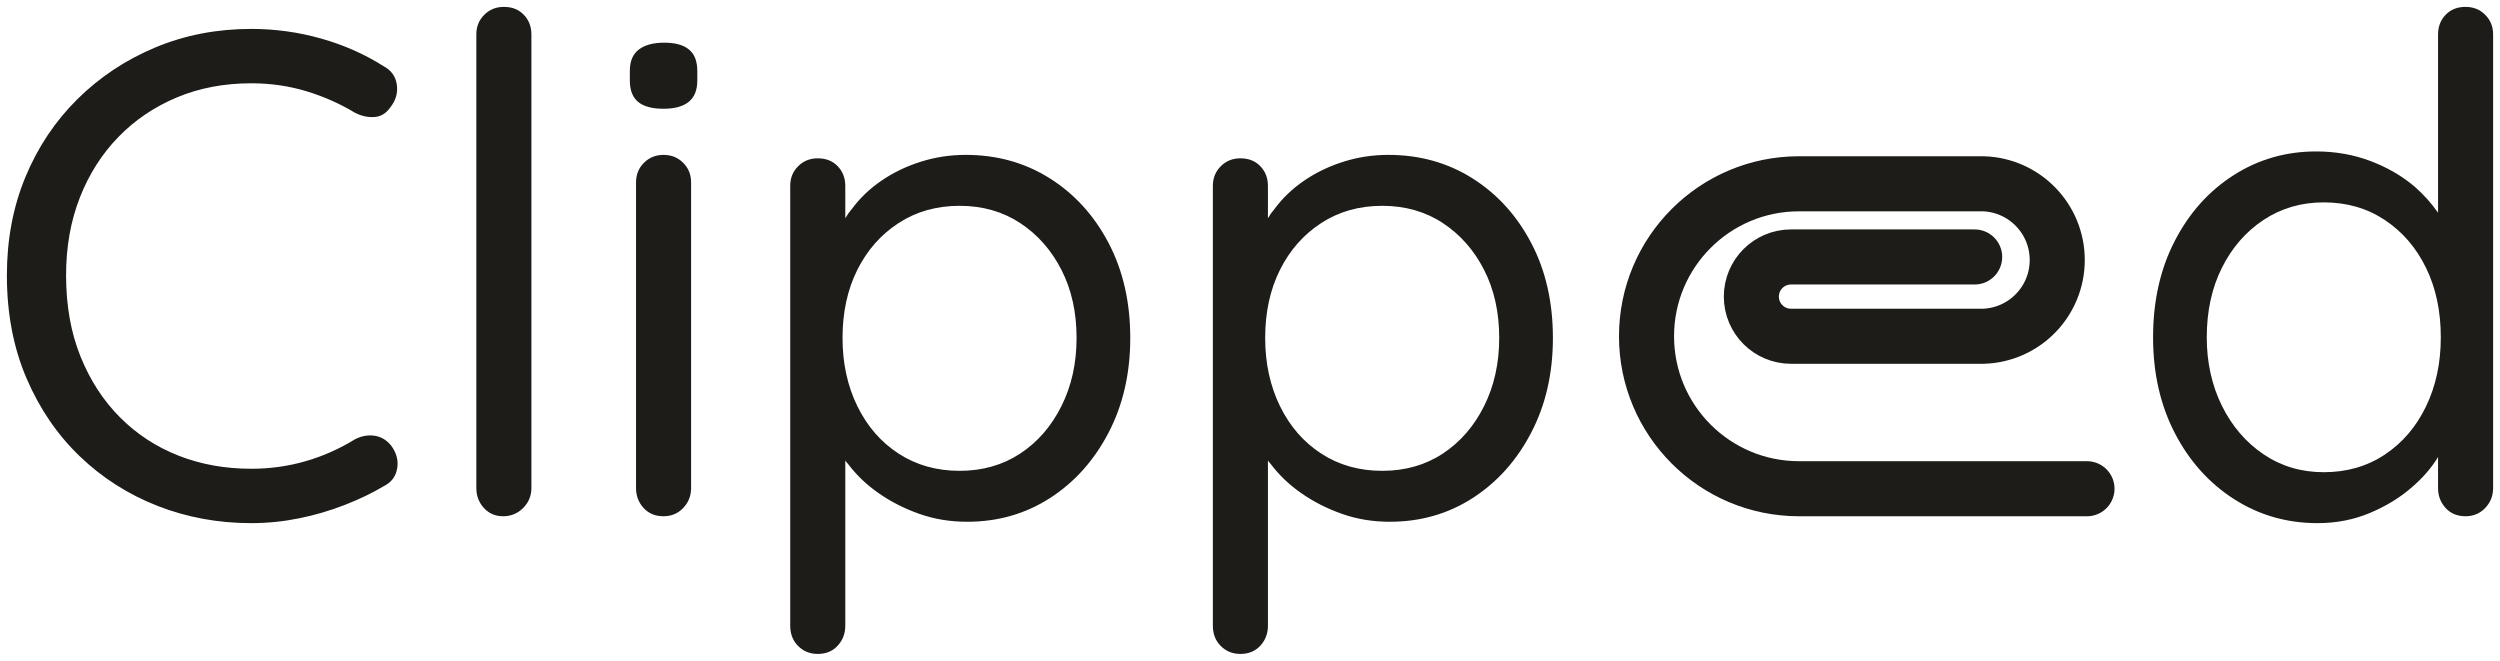
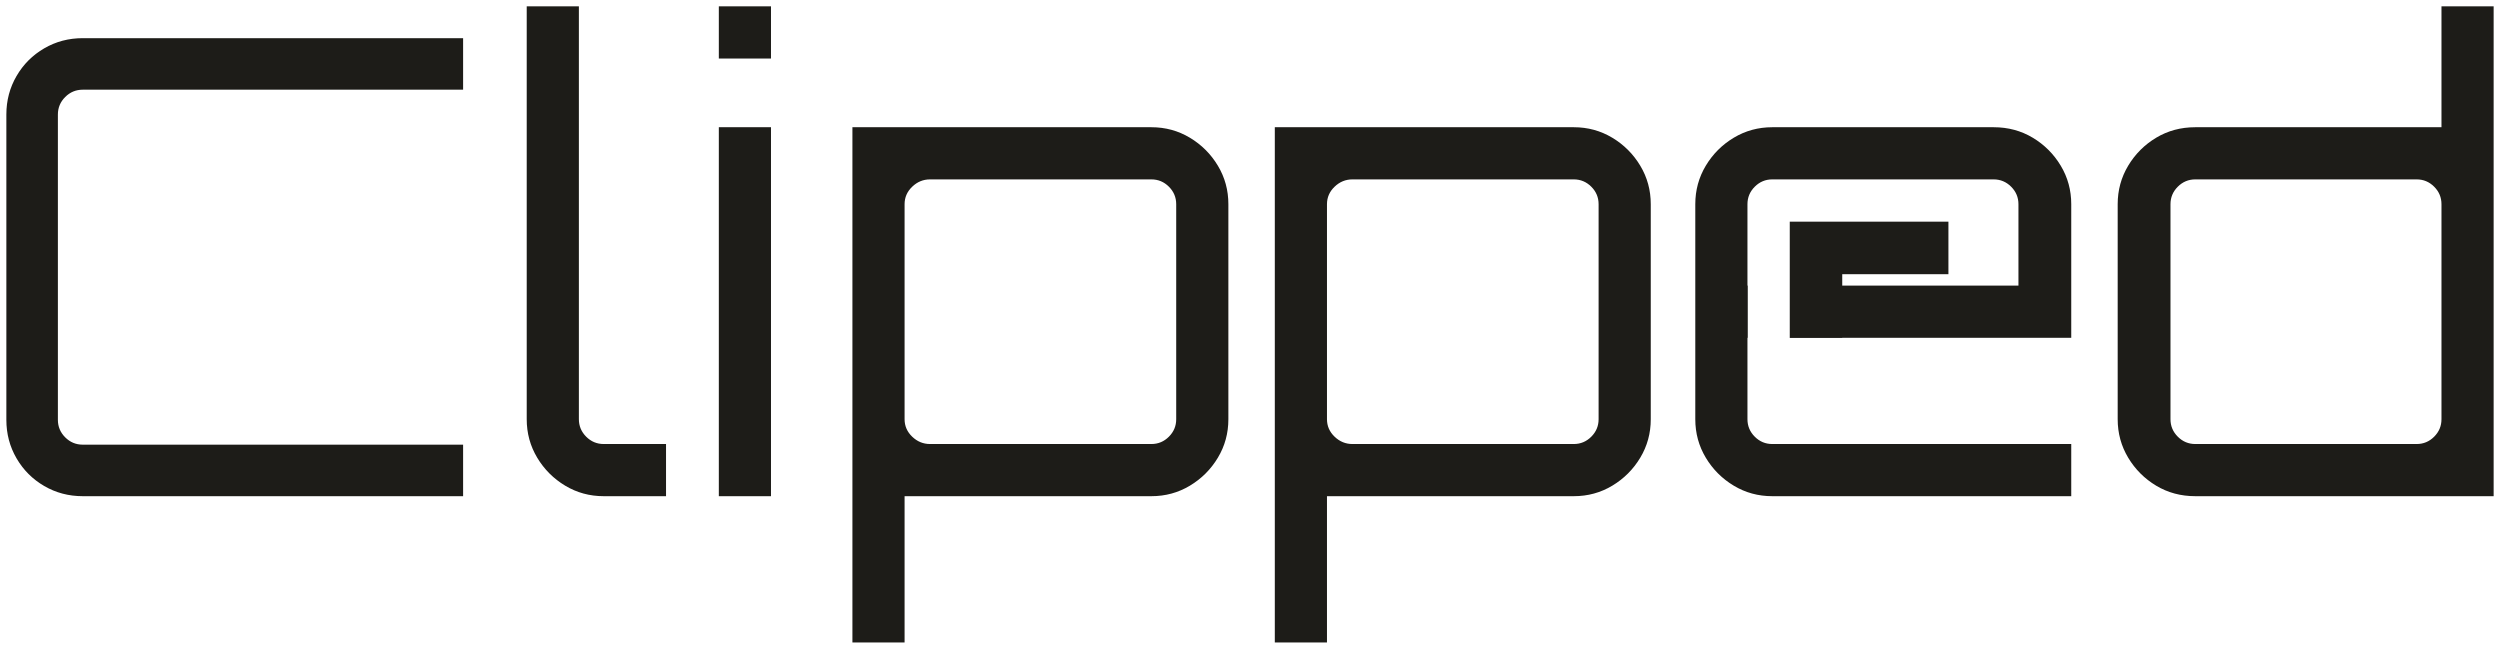
- <svg xmlns="http://www.w3.org/2000/svg" viewBox="3.5 -75 363.19 96" role="img" aria-label="Clipped">
-   <path d="M59.20-65.40L59.20-65.40Q60.90-64.50 61.15-62.70Q61.40-60.90 60.20-59.40L60.20-59.40Q59.30-58.10 57.90-58Q56.50-57.90 55.10-58.60L55.10-58.60Q51.80-60.60 48-61.75Q44.20-62.90 40-62.90L40-62.90Q34.10-62.90 29.20-60.85Q24.30-58.80 20.70-55.10Q17.10-51.40 15.10-46.30Q13.10-41.20 13.10-35L13.10-35Q13.10-28.40 15.20-23.20Q17.30-18 20.95-14.35Q24.60-10.70 29.45-8.80Q34.30-6.90 40-6.90L40-6.90Q44.10-6.90 47.90-8Q51.70-9.10 55.10-11.20L55.10-11.20Q56.50-11.90 57.90-11.70Q59.30-11.50 60.30-10.30L60.30-10.30Q61.50-8.70 61.20-6.95Q60.90-5.20 59.30-4.40L59.30-4.40Q56.80-2.90 53.60-1.65Q50.40-0.40 46.95 0.30Q43.50 1 40 1L40 1Q32.80 1 26.40-1.50Q20-4 15.10-8.70Q10.20-13.40 7.35-20.05Q4.50-26.70 4.50-35L4.50-35Q4.50-42.80 7.20-49.30Q9.90-55.80 14.75-60.60Q19.60-65.40 26.05-68.10Q32.50-70.80 40-70.80L40-70.80Q45.20-70.80 50.15-69.40Q55.10-68 59.20-65.40ZM80.70-70L80.70-4.10Q80.70-2.40 79.50-1.20Q78.30 0 76.60 0L76.60 0Q74.90 0 73.80-1.20Q72.70-2.40 72.70-4.10L72.70-4.10L72.70-70Q72.70-71.70 73.85-72.85Q75-74 76.70-74L76.70-74Q78.50-74 79.60-72.85Q80.70-71.70 80.70-70L80.70-70ZM103.90-48.50L103.90-4.10Q103.90-2.40 102.75-1.20Q101.60 0 99.90 0L99.90 0Q98.10 0 97-1.20Q95.90-2.40 95.90-4.10L95.90-4.10L95.90-48.50Q95.90-50.20 97.05-51.35Q98.20-52.50 99.90-52.50L99.90-52.50Q101.60-52.50 102.75-51.35Q103.90-50.20 103.90-48.50L103.90-48.50ZM99.90-59.20L99.90-59.20Q97.40-59.20 96.20-60.20Q95-61.20 95-63.30L95-63.30L95-64.70Q95-66.80 96.30-67.80Q97.60-68.80 100-68.80L100-68.80Q102.40-68.80 103.60-67.80Q104.80-66.80 104.80-64.70L104.80-64.70L104.80-63.30Q104.80-61.20 103.55-60.20Q102.30-59.20 99.90-59.20ZM143.80-52.50L143.80-52.50Q150.60-52.50 156-49.10Q161.40-45.70 164.55-39.70Q167.70-33.70 167.70-25.90L167.70-25.90Q167.70-18.20 164.55-12.15Q161.40-6.10 156.05-2.65Q150.70 0.80 144 0.80L144 0.80Q140.30 0.80 137.05-0.35Q133.80-1.50 131.15-3.35Q128.50-5.20 126.70-7.60L126.70-7.60Q126.50-7.80 126.30-8.10L126.30-8.10L126.30 15.90Q126.30 17.60 125.20 18.80Q124.10 20 122.30 20L122.30 20Q120.60 20 119.45 18.85Q118.30 17.70 118.30 15.90L118.30 15.90L118.30-48Q118.30-49.70 119.45-50.85Q120.60-52 122.30-52L122.30-52Q124.10-52 125.20-50.85Q126.30-49.70 126.30-48L126.30-48L126.30-43.30Q126.70-44 127.30-44.70L127.30-44.70Q129-47 131.55-48.75Q134.10-50.50 137.25-51.50Q140.40-52.50 143.80-52.50ZM142.90-45.10L142.90-45.10Q137.90-45.10 134.05-42.60Q130.20-40.10 128.05-35.80Q125.90-31.50 125.90-25.90L125.90-25.90Q125.90-20.40 128.05-16Q130.20-11.60 134.05-9.10Q137.90-6.60 142.90-6.60Q147.90-6.60 151.70-9.10Q155.50-11.60 157.70-16Q159.90-20.40 159.90-25.90L159.90-25.90Q159.90-31.50 157.70-35.80Q155.50-40.10 151.70-42.60Q147.90-45.10 142.90-45.10ZM205.20-52.50L205.20-52.50Q212-52.50 217.40-49.10Q222.80-45.70 225.95-39.70Q229.10-33.70 229.10-25.90L229.10-25.90Q229.10-18.20 225.95-12.15Q222.80-6.10 217.45-2.65Q212.10 0.80 205.40 0.80L205.40 0.80Q201.70 0.80 198.45-0.35Q195.20-1.50 192.55-3.35Q189.90-5.20 188.10-7.60L188.10-7.60Q187.90-7.80 187.70-8.10L187.70-8.10L187.70 15.90Q187.70 17.60 186.60 18.80Q185.50 20 183.70 20L183.70 20Q182 20 180.85 18.85Q179.70 17.70 179.70 15.90L179.70 15.90L179.70-48Q179.70-49.70 180.85-50.85Q182-52 183.70-52L183.70-52Q185.50-52 186.60-50.85Q187.70-49.70 187.70-48L187.70-48L187.70-43.30Q188.10-44 188.70-44.70L188.70-44.70Q190.40-47 192.95-48.75Q195.50-50.50 198.65-51.50Q201.80-52.50 205.20-52.50ZM204.30-45.10L204.30-45.10Q199.30-45.10 195.45-42.60Q191.60-40.10 189.45-35.80Q187.30-31.50 187.30-25.90L187.30-25.90Q187.30-20.40 189.45-16Q191.60-11.60 195.45-9.10Q199.30-6.60 204.30-6.60Q209.30-6.60 213.10-9.10Q216.90-11.60 219.10-16Q221.30-20.40 221.30-25.90L221.30-25.90Q221.30-31.50 219.10-35.80Q216.90-40.10 213.10-42.60Q209.30-45.10 204.30-45.10Z" fill="#1D1C18" />
-   <path transform="translate(20.69 0)" d="M341-74L341-74Q342.70-74 343.85-72.85Q345-71.70 345-70L345-70L345-4.10Q345-2.40 343.85-1.20Q342.70 0 341 0L341 0Q339.20 0 338.10-1.20Q337-2.40 337-4.10L337-4.10L337-8.60Q335.60-6.30 333.30-4.30L333.30-4.30Q330.70-2 327.15-0.50Q323.60 1 319.50 1L319.50 1Q312.80 1 307.35-2.50Q301.90-6 298.75-12.10Q295.60-18.20 295.60-26L295.60-26Q295.60-33.90 298.75-40Q301.90-46.10 307.30-49.55Q312.70-53 319.30-53L319.30-53Q323.50-53 327.20-51.60Q330.90-50.20 333.70-47.80L333.70-47.80Q335.60-46.10 337-44.10L337-44.10L337-70Q337-71.70 338.10-72.85Q339.20-74 341-74ZM320.40-6.40L320.40-6.40Q325.40-6.40 329.25-8.95Q333.10-11.50 335.25-15.95Q337.40-20.40 337.40-26L337.40-26Q337.40-31.70 335.25-36.10Q333.10-40.50 329.25-43.05Q325.40-45.60 320.40-45.60L320.40-45.60Q315.50-45.60 311.65-43.05Q307.80-40.50 305.60-36.10Q303.40-31.70 303.40-26L303.40-26Q303.40-20.50 305.60-16.05Q307.80-11.60 311.65-9Q315.50-6.40 320.40-6.40Z" fill="#1D1C18" />
-   <path d="M306.69 -4H264.85A22.15 22.15 0 0 1 264.85 -48.3H291.62A11.08 11.08 0 0 1 291.62 -26.15H263.69A5.76 5.76 0 0 1 263.69 -37.67H290.37" fill="none" stroke="#1D1C18" stroke-width="8" stroke-linecap="round" stroke-linejoin="round" />
+ <svg xmlns="http://www.w3.org/2000/svg" viewBox="4.6 -78 393 102" role="img" aria-label="Clipped">
+   <path d="M77.4,0h-59.8c-2.2,0 -4.217,-0.533 -6.05,-1.6c-1.833,-1.067 -3.283,-2.517 -4.35,-4.35c-1.067,-1.833 -1.6,-3.85 -1.6,-6.05v-48c0,-2.2 0.533,-4.217 1.6,-6.05c1.067,-1.833 2.517,-3.283 4.35,-4.35c1.833,-1.067 3.85,-1.6 6.05,-1.6h59.8v8.1h-59.8c-1.067,0 -1.983,0.383 -2.75,1.15c-0.767,0.767 -1.15,1.683 -1.15,2.75v48c0,1.067 0.383,1.983 1.15,2.75c0.767,0.767 1.683,1.15 2.75,1.15h59.8zM109.3,0h-9.8c-2.2,0 -4.217,-0.55 -6.05,-1.65c-1.833,-1.1 -3.3,-2.567 -4.4,-4.4c-1.1,-1.833 -1.65,-3.85 -1.65,-6.05v-64.9h8.2v64.9c0,1.067 0.383,1.983 1.15,2.75c0.767,0.767 1.683,1.15 2.75,1.15h9.8zM125.8,0h-8.2v-58h8.2zM125.8,-68.8h-8.2v-8.2h8.2zM146.8,23h-8.2v-81h47c2.2,0 4.217,0.55 6.05,1.65c1.833,1.1 3.3,2.567 4.4,4.4c1.1,1.833 1.65,3.85 1.65,6.05v33.8c0,2.2 -0.55,4.217 -1.65,6.05c-1.1,1.833 -2.567,3.3 -4.4,4.4c-1.833,1.1 -3.85,1.65 -6.05,1.65h-38.8zM150.8,-8.2h34.8c1.067,0 1.983,-0.383 2.75,-1.15c0.767,-0.767 1.15,-1.683 1.15,-2.75v-33.8c0,-1.067 -0.383,-1.983 -1.15,-2.75c-0.767,-0.767 -1.683,-1.15 -2.75,-1.15h-34.8c-1.067,0 -2,0.383 -2.8,1.15c-0.8,0.767 -1.2,1.683 -1.2,2.75v33.8c0,1.067 0.4,1.983 1.2,2.75c0.8,0.767 1.733,1.15 2.8,1.15zM213.2,23h-8.2v-81h47c2.2,0 4.217,0.55 6.05,1.65c1.833,1.1 3.3,2.567 4.4,4.4c1.1,1.833 1.65,3.85 1.65,6.05v33.8c0,2.2 -0.55,4.217 -1.65,6.05c-1.1,1.833 -2.567,3.3 -4.4,4.4c-1.833,1.1 -3.85,1.65 -6.05,1.65h-38.8zM217.2,-8.2h34.8c1.067,0 1.983,-0.383 2.75,-1.15c0.767,-0.767 1.15,-1.683 1.15,-2.75v-33.8c0,-1.067 -0.383,-1.983 -1.15,-2.75c-0.767,-0.767 -1.683,-1.15 -2.75,-1.15h-34.8c-1.067,0 -2,0.383 -2.8,1.15c-0.8,0.767 -1.2,1.683 -1.2,2.75v33.8c0,1.067 0.4,1.983 1.2,2.75c0.8,0.767 1.733,1.15 2.8,1.15zM330.2,0h-47c-2.2,0 -4.217,-0.55 -6.05,-1.65c-1.833,-1.1 -3.3,-2.567 -4.4,-4.4c-1.1,-1.833 -1.65,-3.85 -1.65,-6.05v-33.8c0,-2.2 0.55,-4.217 1.65,-6.05c1.1,-1.833 2.567,-3.3 4.4,-4.4c1.833,-1.1 3.85,-1.65 6.05,-1.65h34.8c2.267,0 4.317,0.55 6.15,1.65c1.833,1.1 3.3,2.567 4.4,4.4c1.1,1.833 1.65,3.85 1.65,6.05v21l-36,0v0.025h-8.25v-18.275h24.942v8.25h-16.692v1.8h27.7v-12.8c0,-1.067 -0.383,-1.983 -1.15,-2.75c-0.767,-0.767 -1.683,-1.15 -2.75,-1.15h-34.8c-1.067,0 -1.983,0.383 -2.75,1.15c-0.767,0.767 -1.15,1.683 -1.15,2.75v12.8l0.05,0v8.2h-0.05v12.8c0,1.067 0.383,1.983 1.15,2.75c0.767,0.767 1.683,1.15 2.75,1.15h47zM396.6,0h-46.9c-2.267,0 -4.317,-0.55 -6.15,-1.65c-1.833,-1.1 -3.3,-2.567 -4.4,-4.4c-1.1,-1.833 -1.65,-3.85 -1.65,-6.05v-33.8c0,-2.2 0.55,-4.217 1.65,-6.05c1.1,-1.833 2.567,-3.3 4.4,-4.4c1.833,-1.1 3.883,-1.65 6.15,-1.65h38.7v-19h8.2zM349.7,-8.2h34.8c1.067,0 1.983,-0.383 2.75,-1.15c0.767,-0.767 1.15,-1.683 1.15,-2.75v-33.8c0,-1.067 -0.383,-1.983 -1.15,-2.75c-0.767,-0.767 -1.683,-1.15 -2.75,-1.15h-34.8c-1.067,0 -1.983,0.383 -2.75,1.15c-0.767,0.767 -1.15,1.683 -1.15,2.75v33.8c0,1.067 0.383,1.983 1.15,2.75c0.767,0.767 1.683,1.15 2.75,1.15z" fill="#1D1C18" />
</svg>
